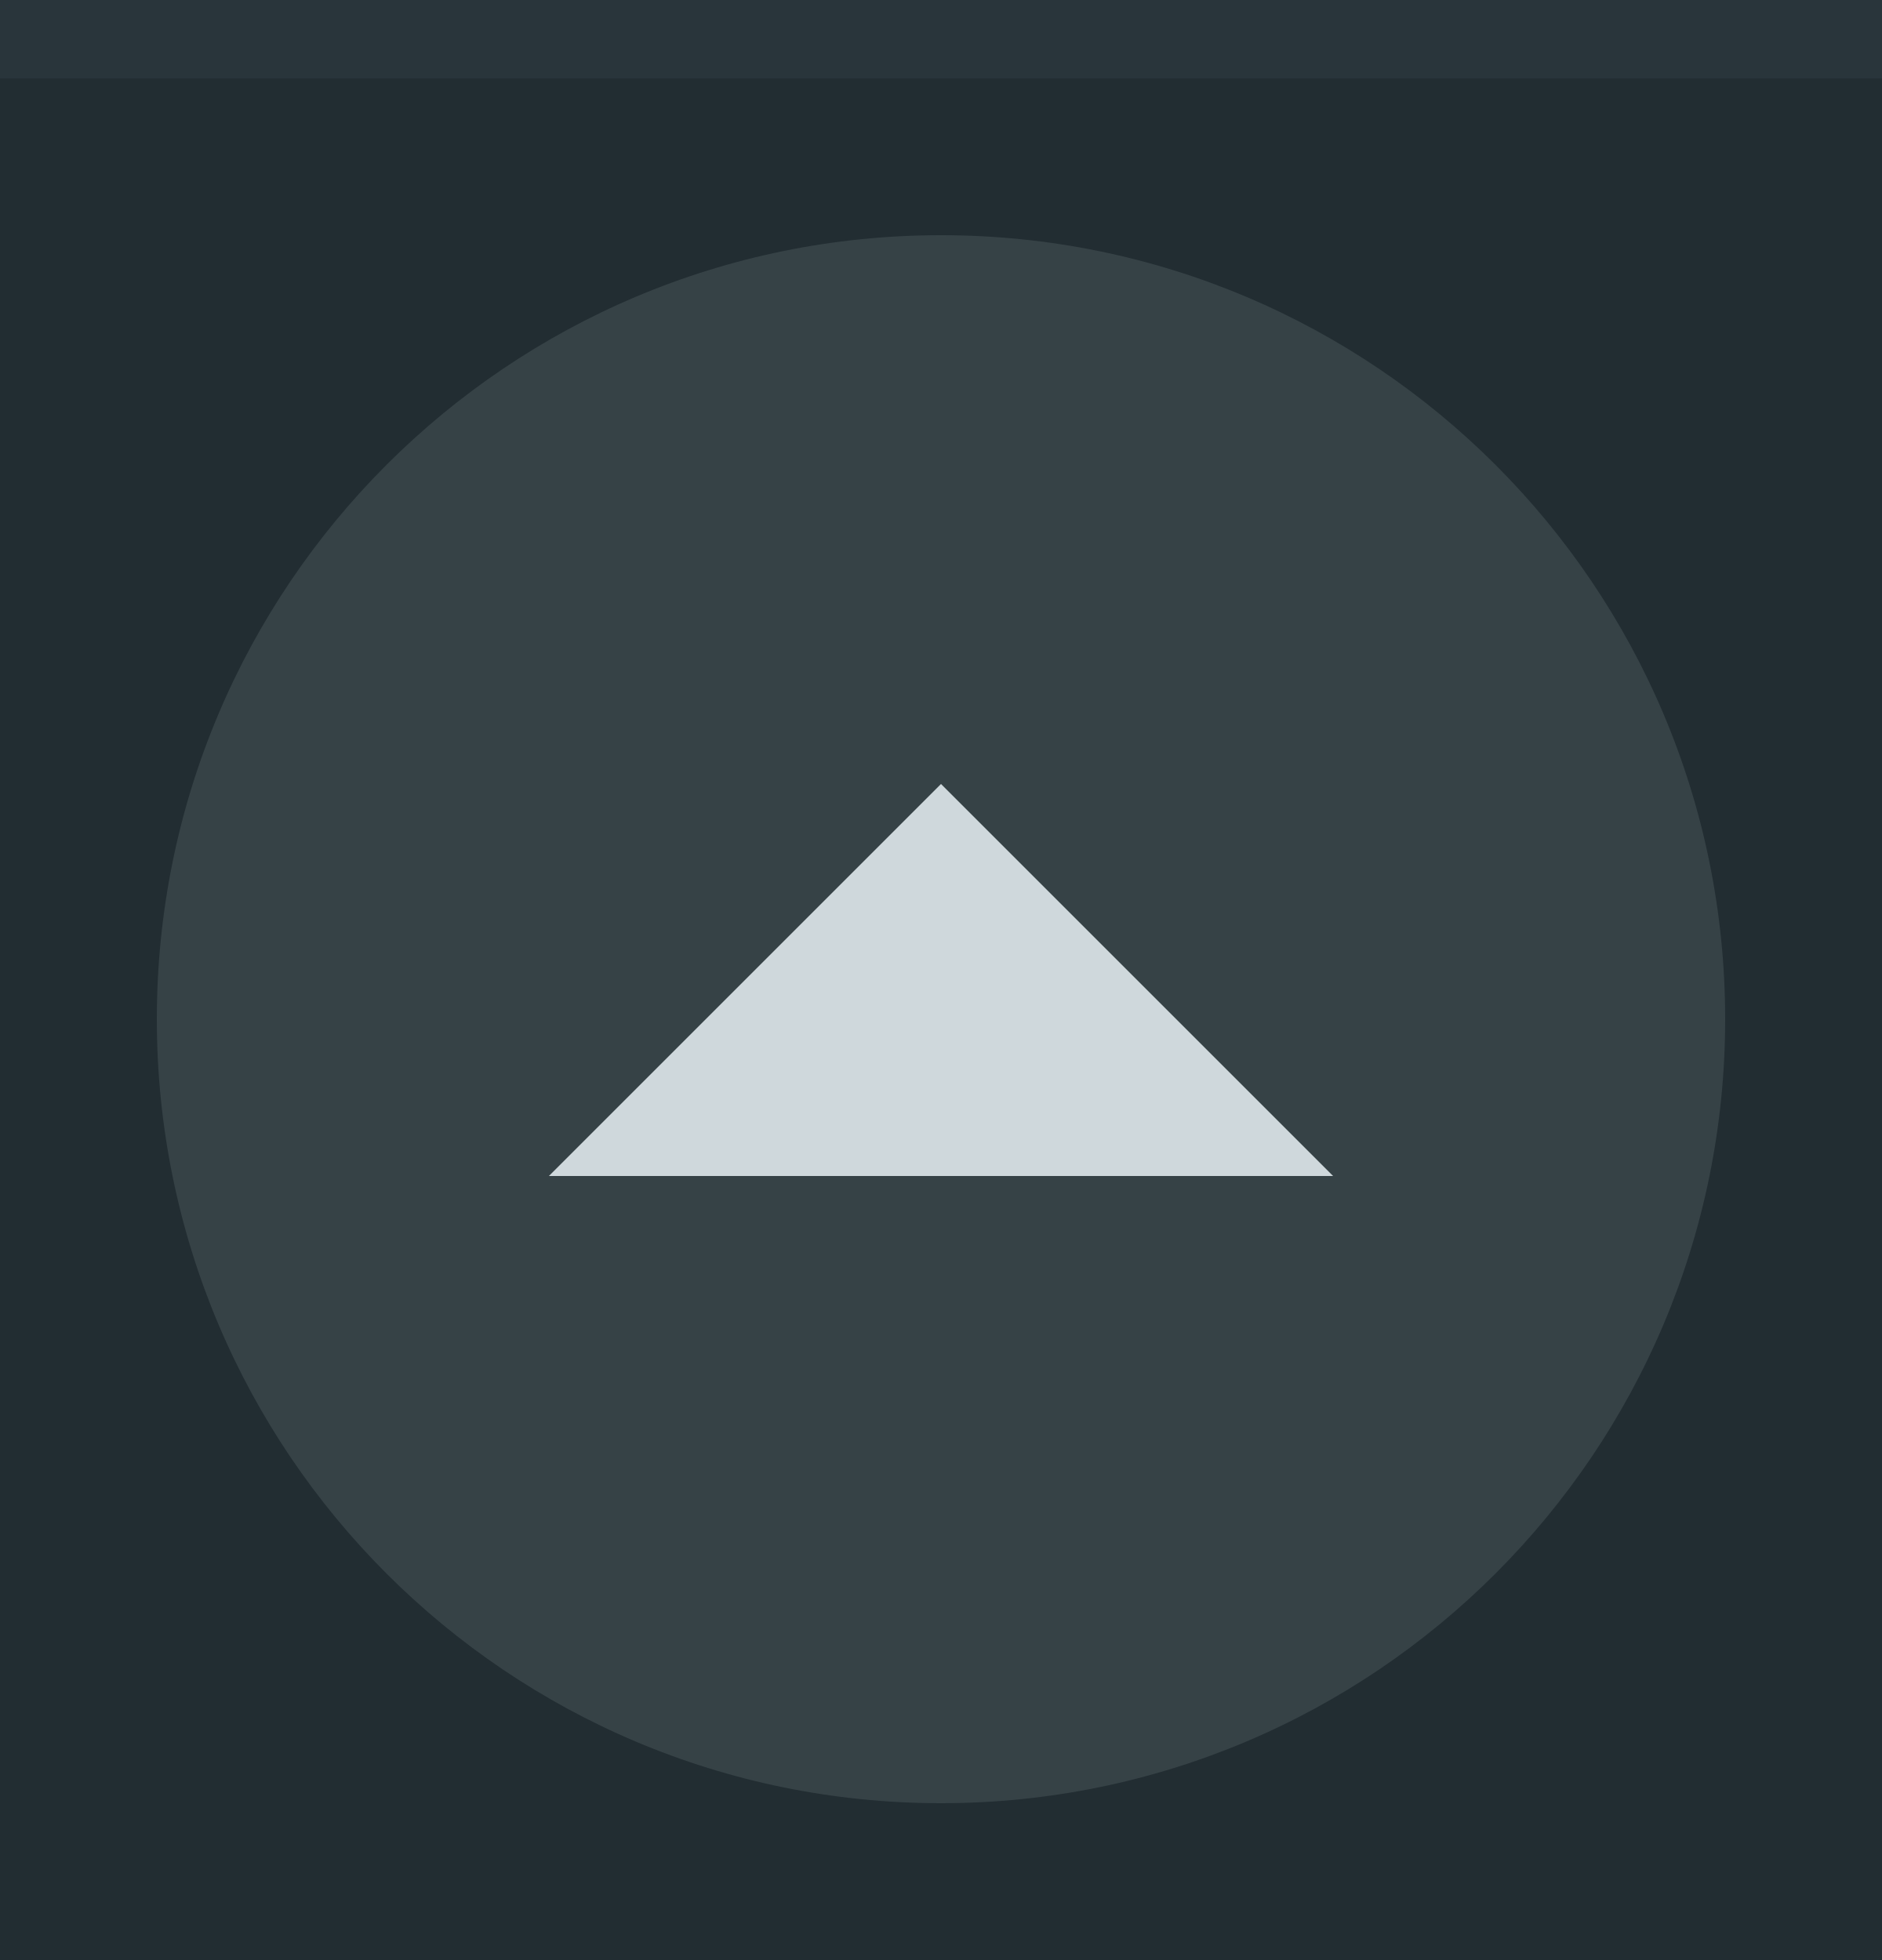
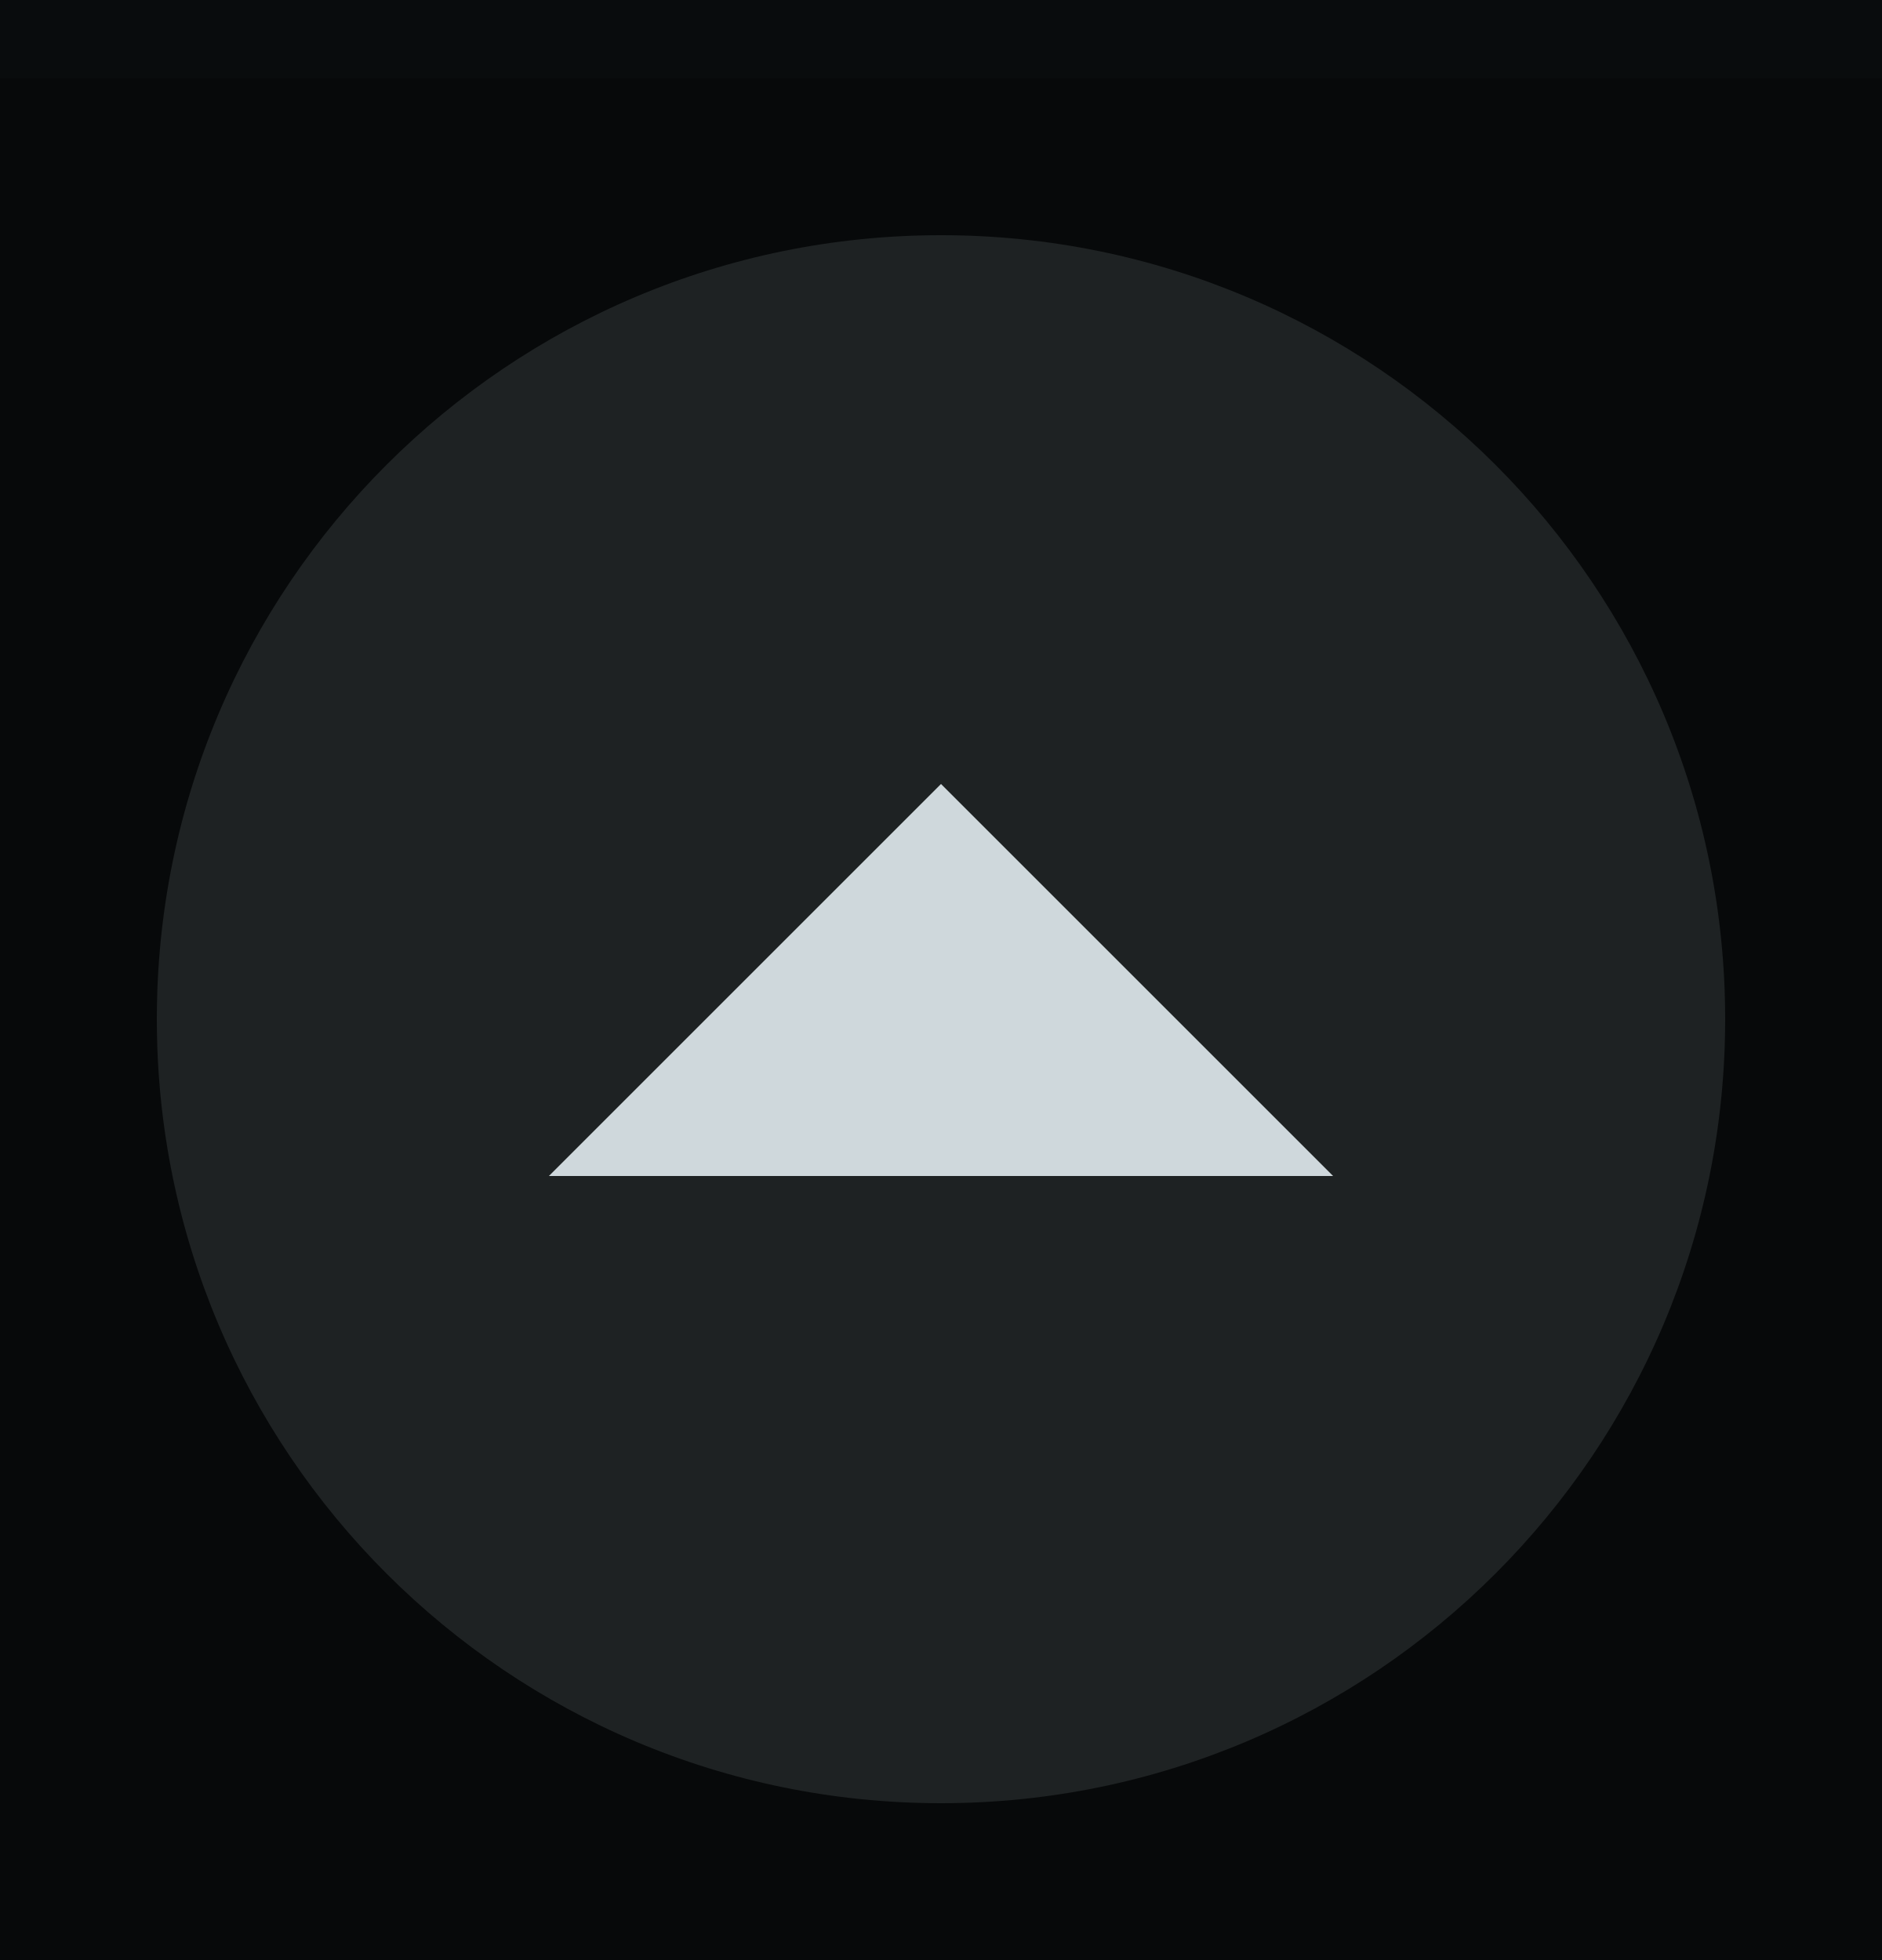
<svg xmlns="http://www.w3.org/2000/svg" width="24" height="25" viewBox="0 0 24 25" id="svg4142" version="1.1">
  <defs id="defs4144" />
  <g id="layer1" transform="translate(0,-1027.362)">
-     <rect style="opacity:1;fill:#222d32;fill-opacity:1;fill-rule:evenodd;stroke:none;stroke-width:2.745;stroke-linecap:butt;stroke-linejoin:miter;stroke-miterlimit:4;stroke-dasharray:none;stroke-dashoffset:478.437;stroke-opacity:1" id="rect4741" width="24" height="25" x="0" y="1027.362" />
+     <rect style="opacity:1;fill:#07090a;fill-opacity:1;fill-rule:evenodd;stroke:none;stroke-width:2.745;stroke-linecap:butt;stroke-linejoin:miter;stroke-miterlimit:4;stroke-dasharray:none;stroke-dashoffset:478.437;stroke-opacity:1" id="rect4741" width="24" height="25" x="0" y="1027.362" />
    <circle style="fill:#cfd8dc;fill-opacity:0.12;stroke:none;stroke-width:0.5;stroke-linejoin:miter;stroke-miterlimit:4;stroke-dasharray:none;stroke-opacity:1" id="path2994" cx="1040.362" cy="-12" transform="rotate(90)" r="10" />
-     <rect style="opacity:1;fill:#29353b;fill-opacity:1;fill-rule:evenodd;stroke:none;stroke-width:2.745;stroke-linecap:butt;stroke-linejoin:miter;stroke-miterlimit:4;stroke-dasharray:none;stroke-dashoffset:478.437;stroke-opacity:1" id="rect4959" width="24" height="1" x="0" y="1027.362" />
+     <rect style="opacity:1;fill:#090c0d;fill-opacity:1;fill-rule:evenodd;stroke:none;stroke-width:2.745;stroke-linecap:butt;stroke-linejoin:miter;stroke-miterlimit:4;stroke-dasharray:none;stroke-dashoffset:478.437;stroke-opacity:1" id="rect4959" width="24" height="1" x="0" y="1027.362" />
    <path d="m 17,1042.362 -5,-5 -5,5 z" id="path6400" style="display:inline;opacity:1;fill:#cfd8dc;fill-opacity:1;stroke:none;stroke-width:1.25" />
  </g>
</svg>
